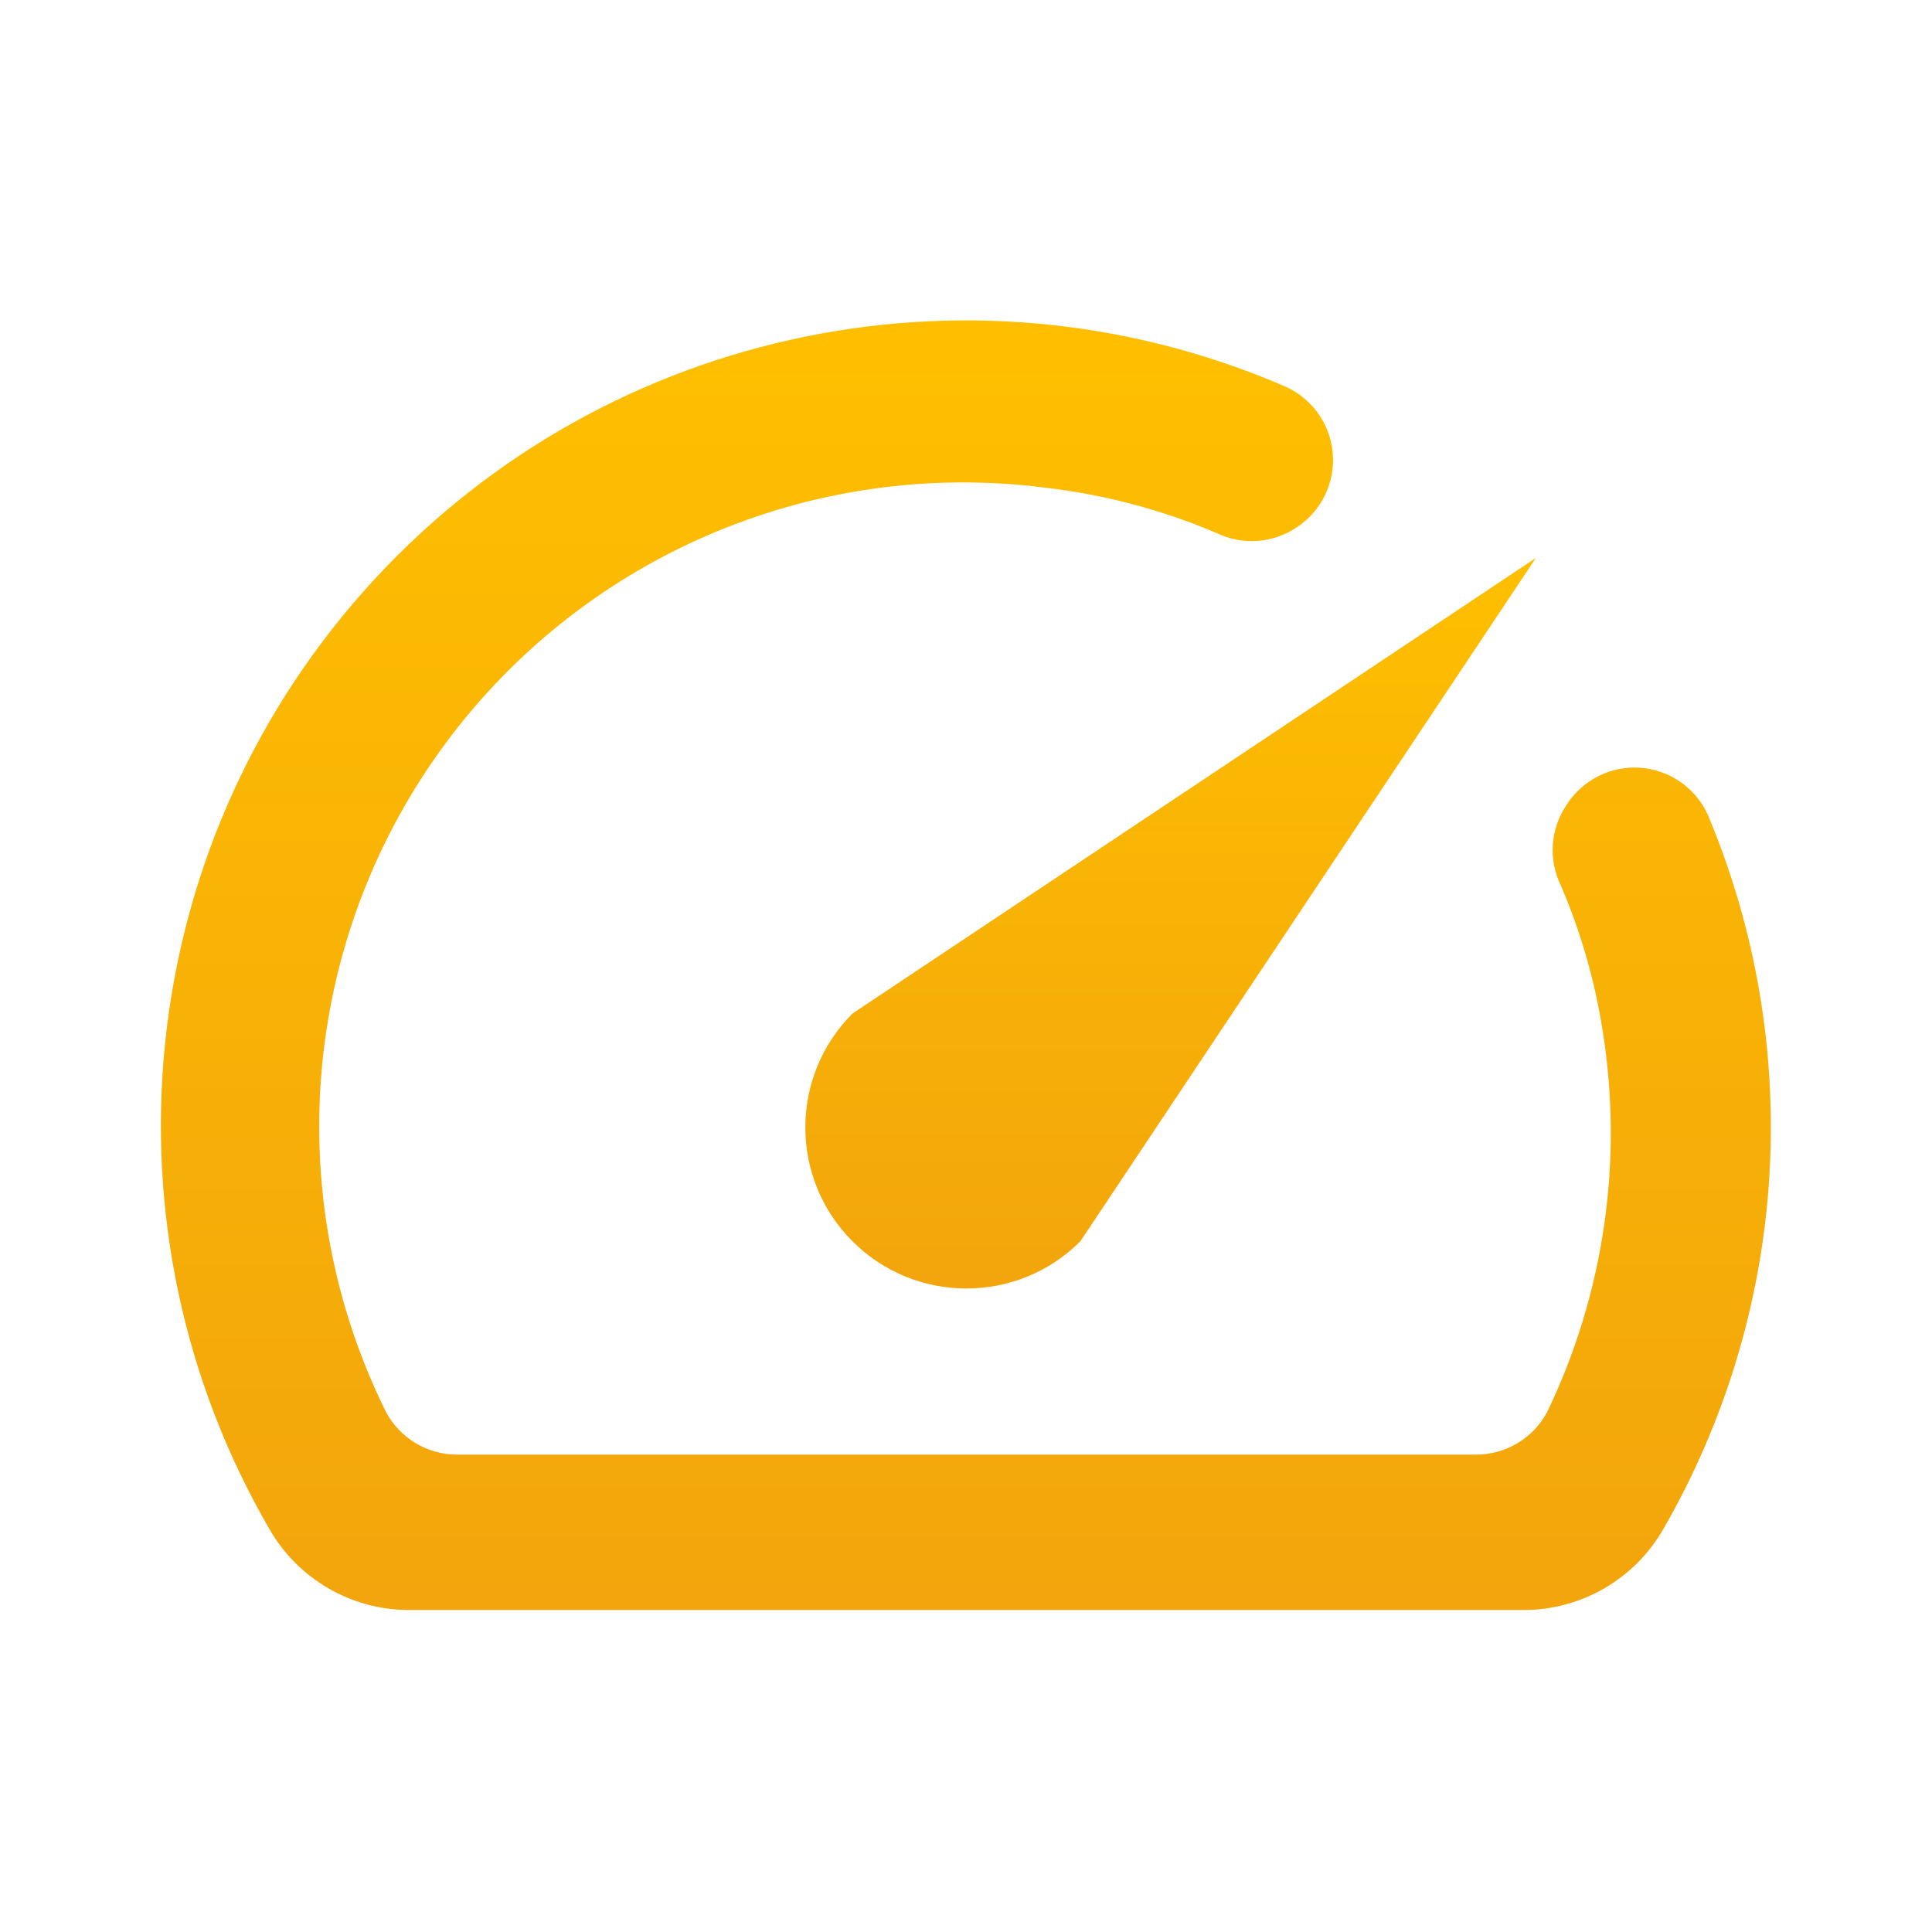
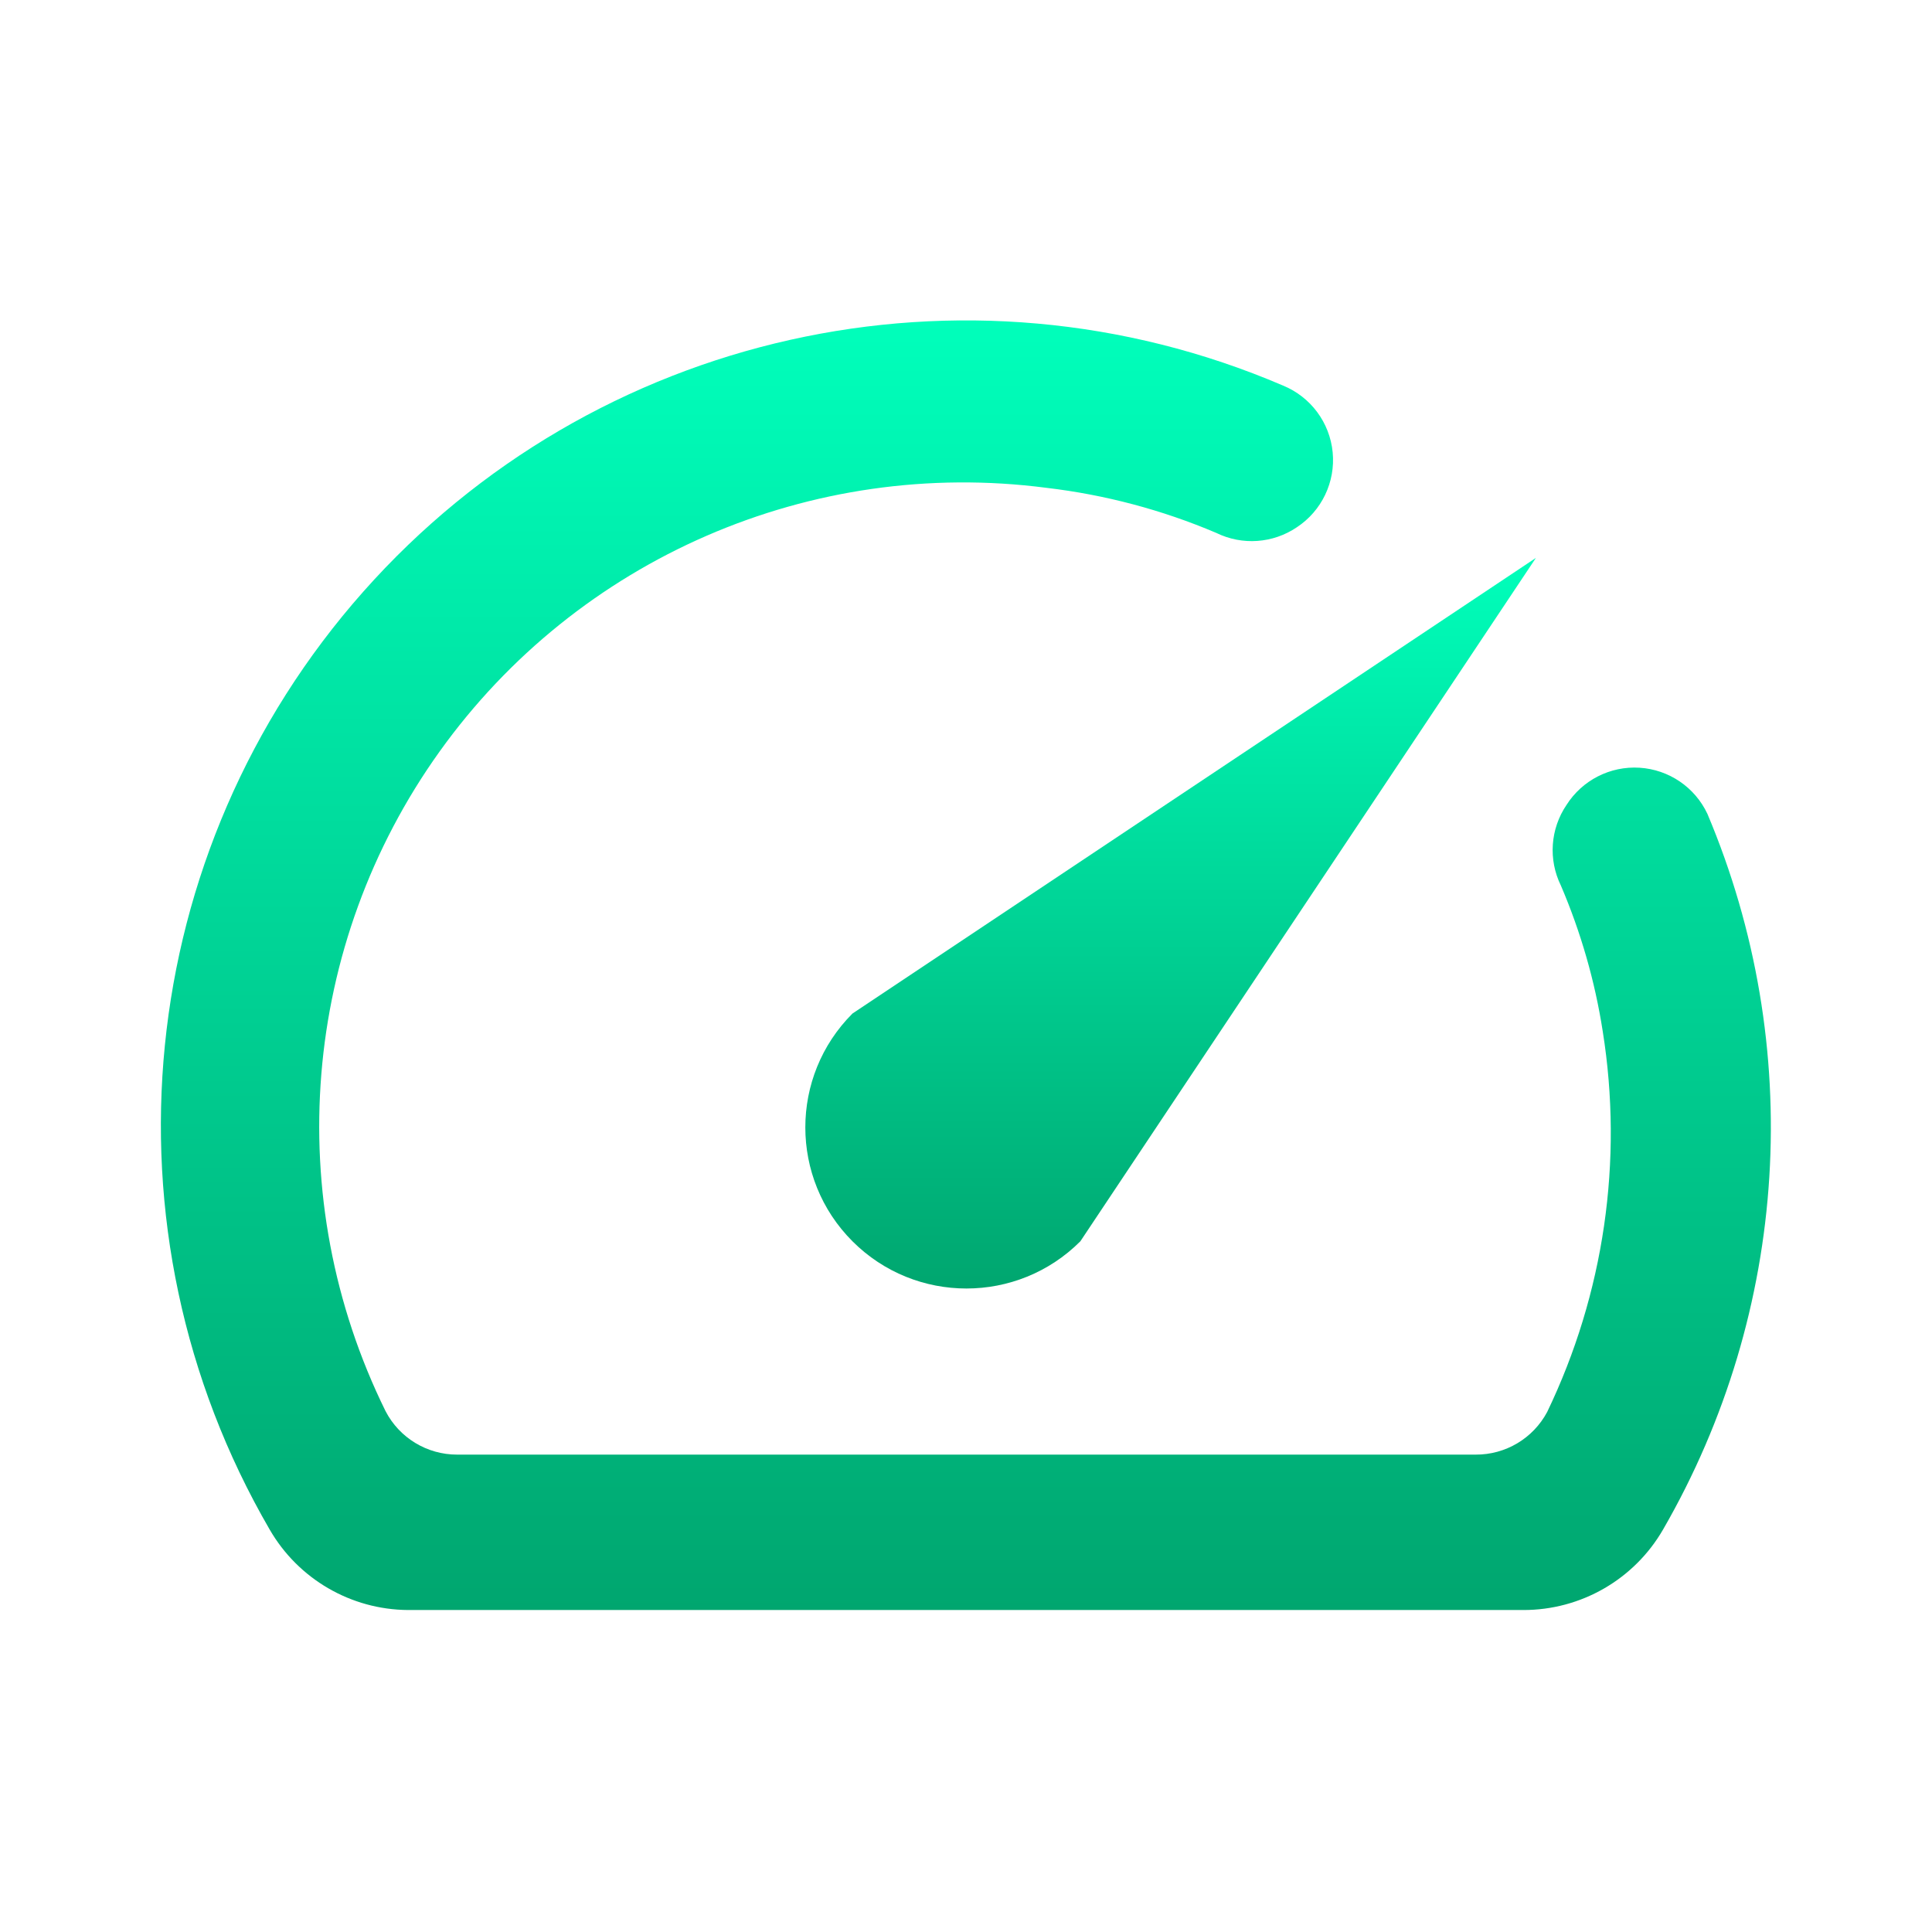
<svg xmlns="http://www.w3.org/2000/svg" width="32" height="32" fill="none">
  <path d="M25.946 13.333a1.332 1.332 0 0 0-.093 1.334c.33.772.564 1.582.693 2.413a10.667 10.667 0 0 1-.92 6.307 1.334 1.334 0 0 1-1.186.706H7.573a1.333 1.333 0 0 1-1.187-.72A10.667 10.667 0 0 1 17.333 8.08c.968.114 1.916.365 2.813.747a1.333 1.333 0 0 0 1.334-.094 1.333 1.333 0 0 0-.227-2.346A13.333 13.333 0 0 0 4.466 25.333a2.666 2.666 0 0 0 2.294 1.334h18.466a2.668 2.668 0 0 0 2.32-1.334 13.333 13.333 0 0 0 .734-11.853 1.334 1.334 0 0 0-2.334-.147Z" fill="url(#a)" />
  <path d="M14.12 16.787a2.668 2.668 0 0 0 3.774 3.773L25.44 9.24l-11.32 7.547Z" fill="url(#b)" />
  <defs>
    <linearGradient id="a" x1="15.998" y1="5.308" x2="15.998" y2="26.667" gradientUnits="userSpaceOnUse">
-       <stop stop-color="#FFBF00" />
-       <stop offset="1" stop-color="#F2A50C" />
+       <stop stop-color="#00ffbb" />
+       <stop offset="1" stop-color="#00a66f" />
    </linearGradient>
    <linearGradient id="b" x1="19.39" y1="9.24" x2="19.39" y2="21.342" gradientUnits="userSpaceOnUse">
-       <stop stop-color="#FFBF00" />
-       <stop offset="1" stop-color="#F2A50C" />
+       <stop stop-color="#00ffbb" />
+       <stop offset="1" stop-color="#00a66f" />
    </linearGradient>
  </defs>
</svg>
